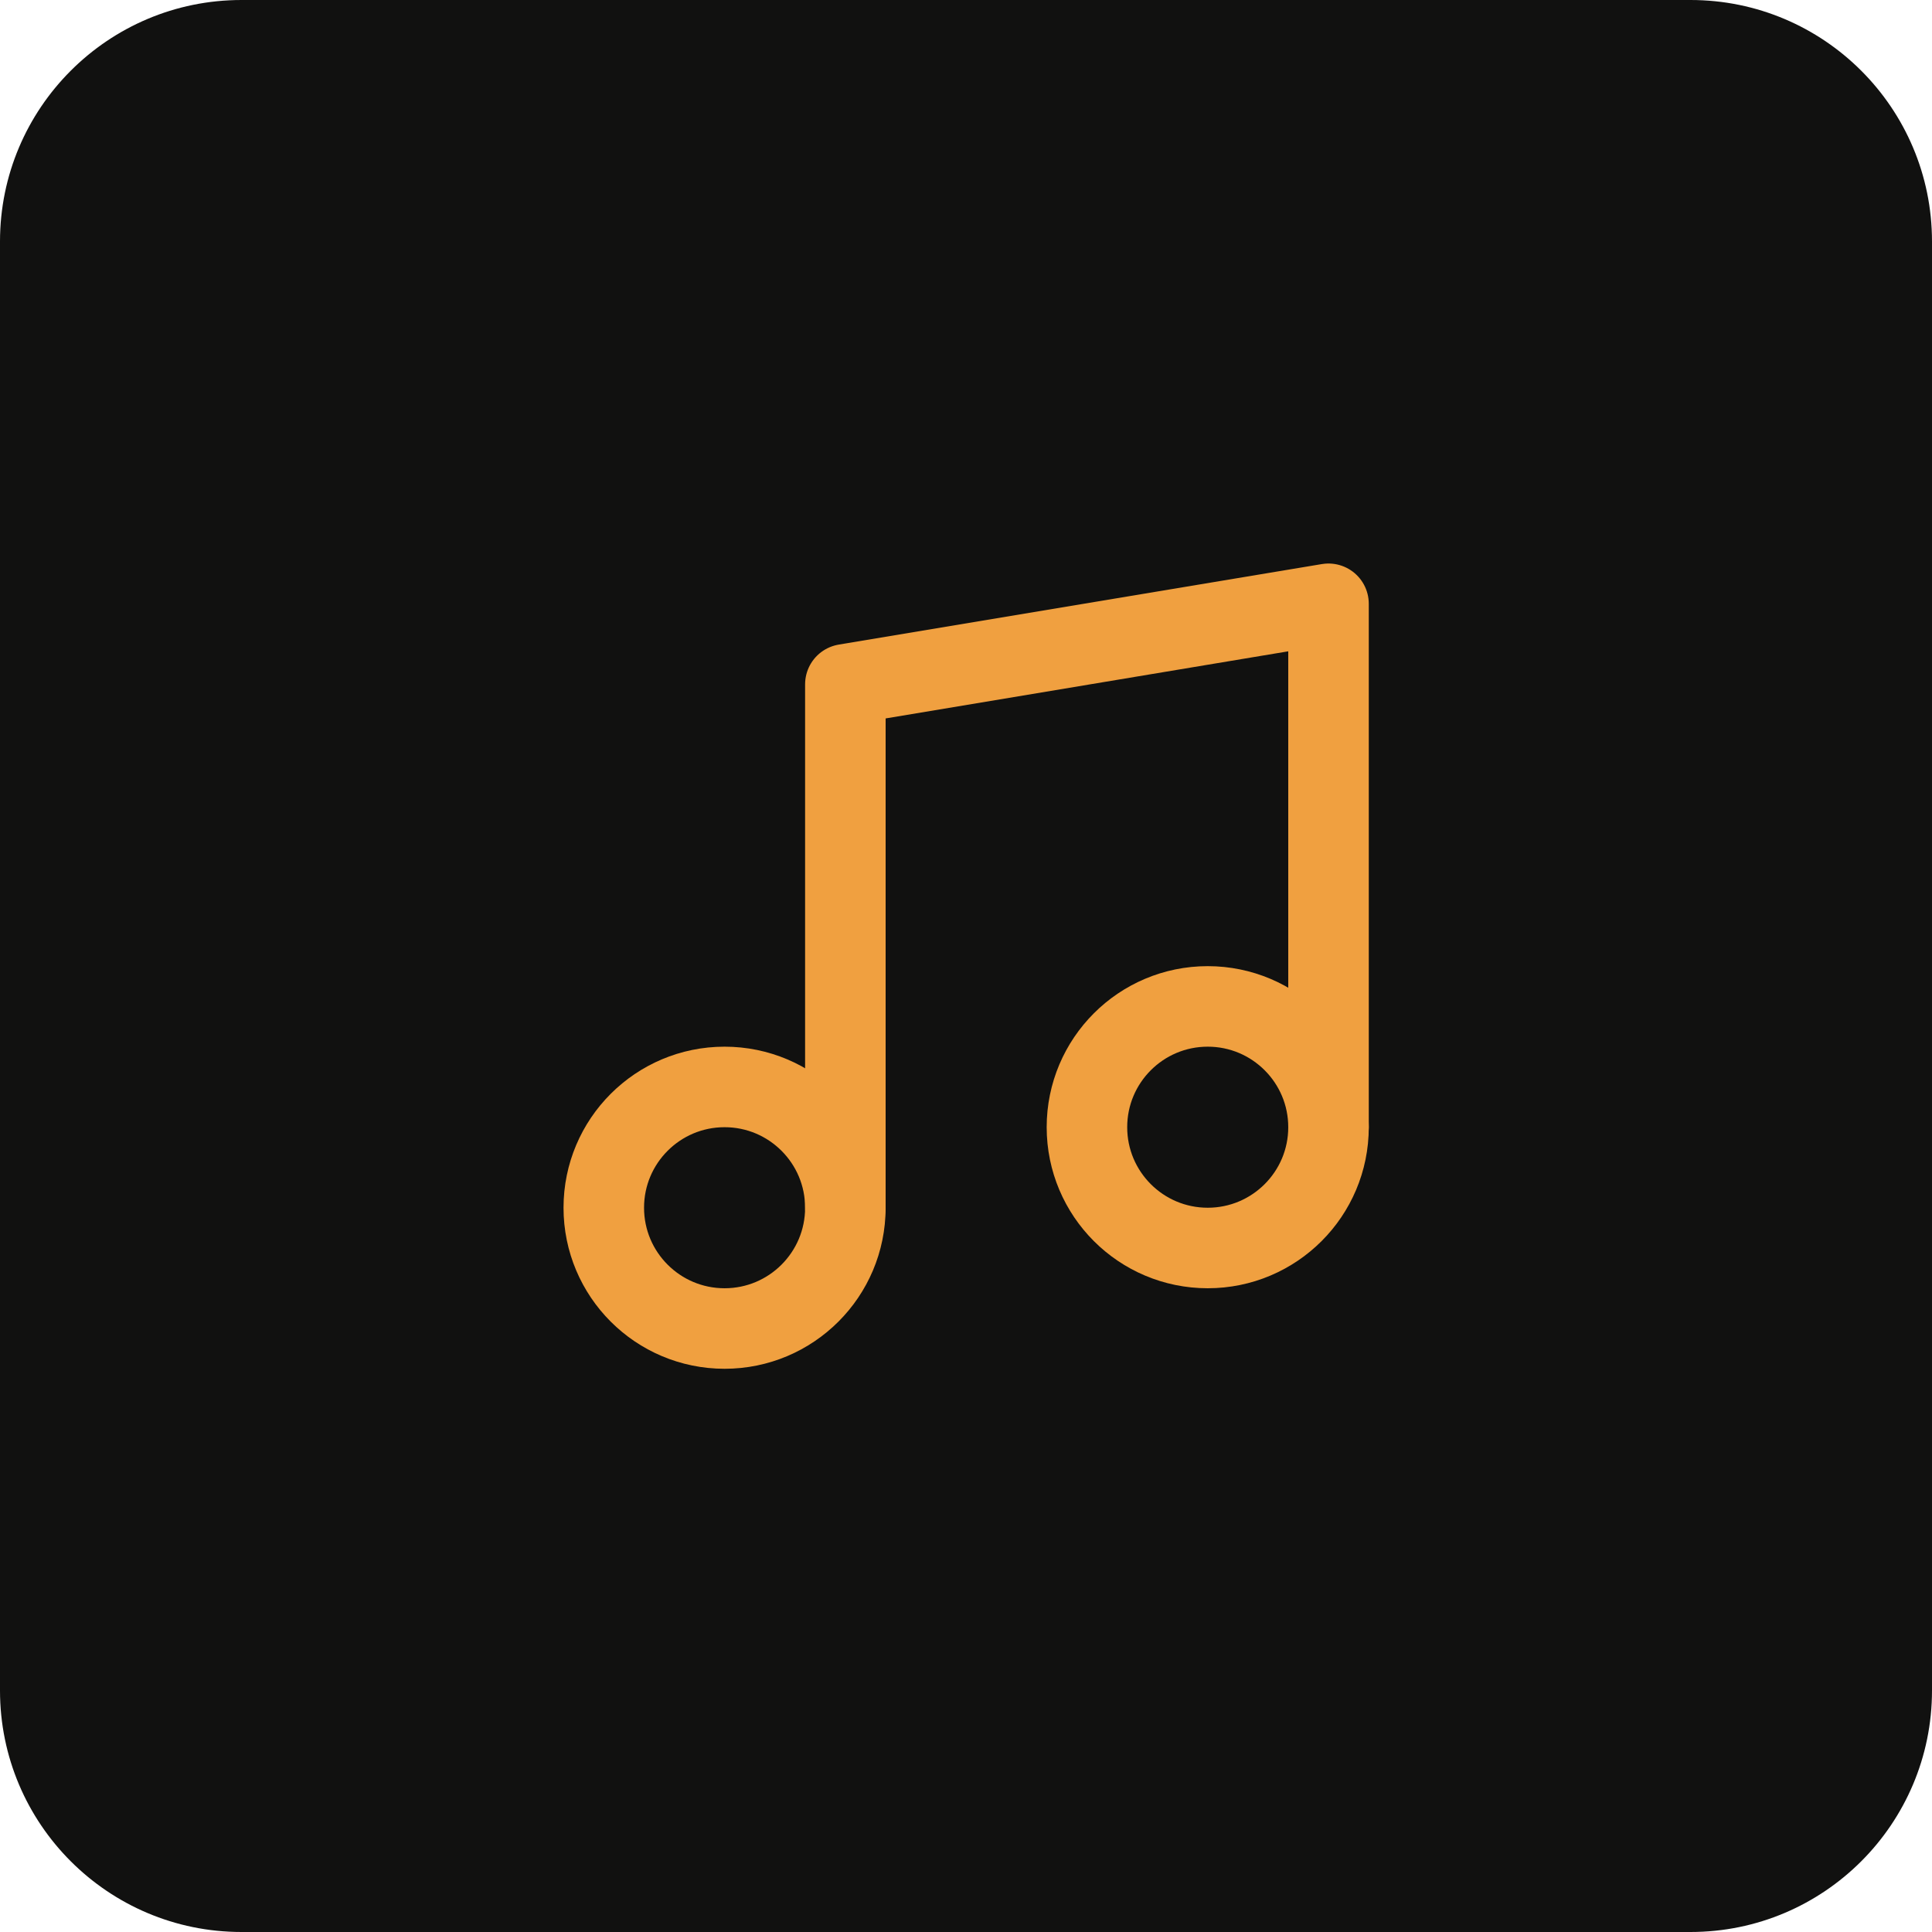
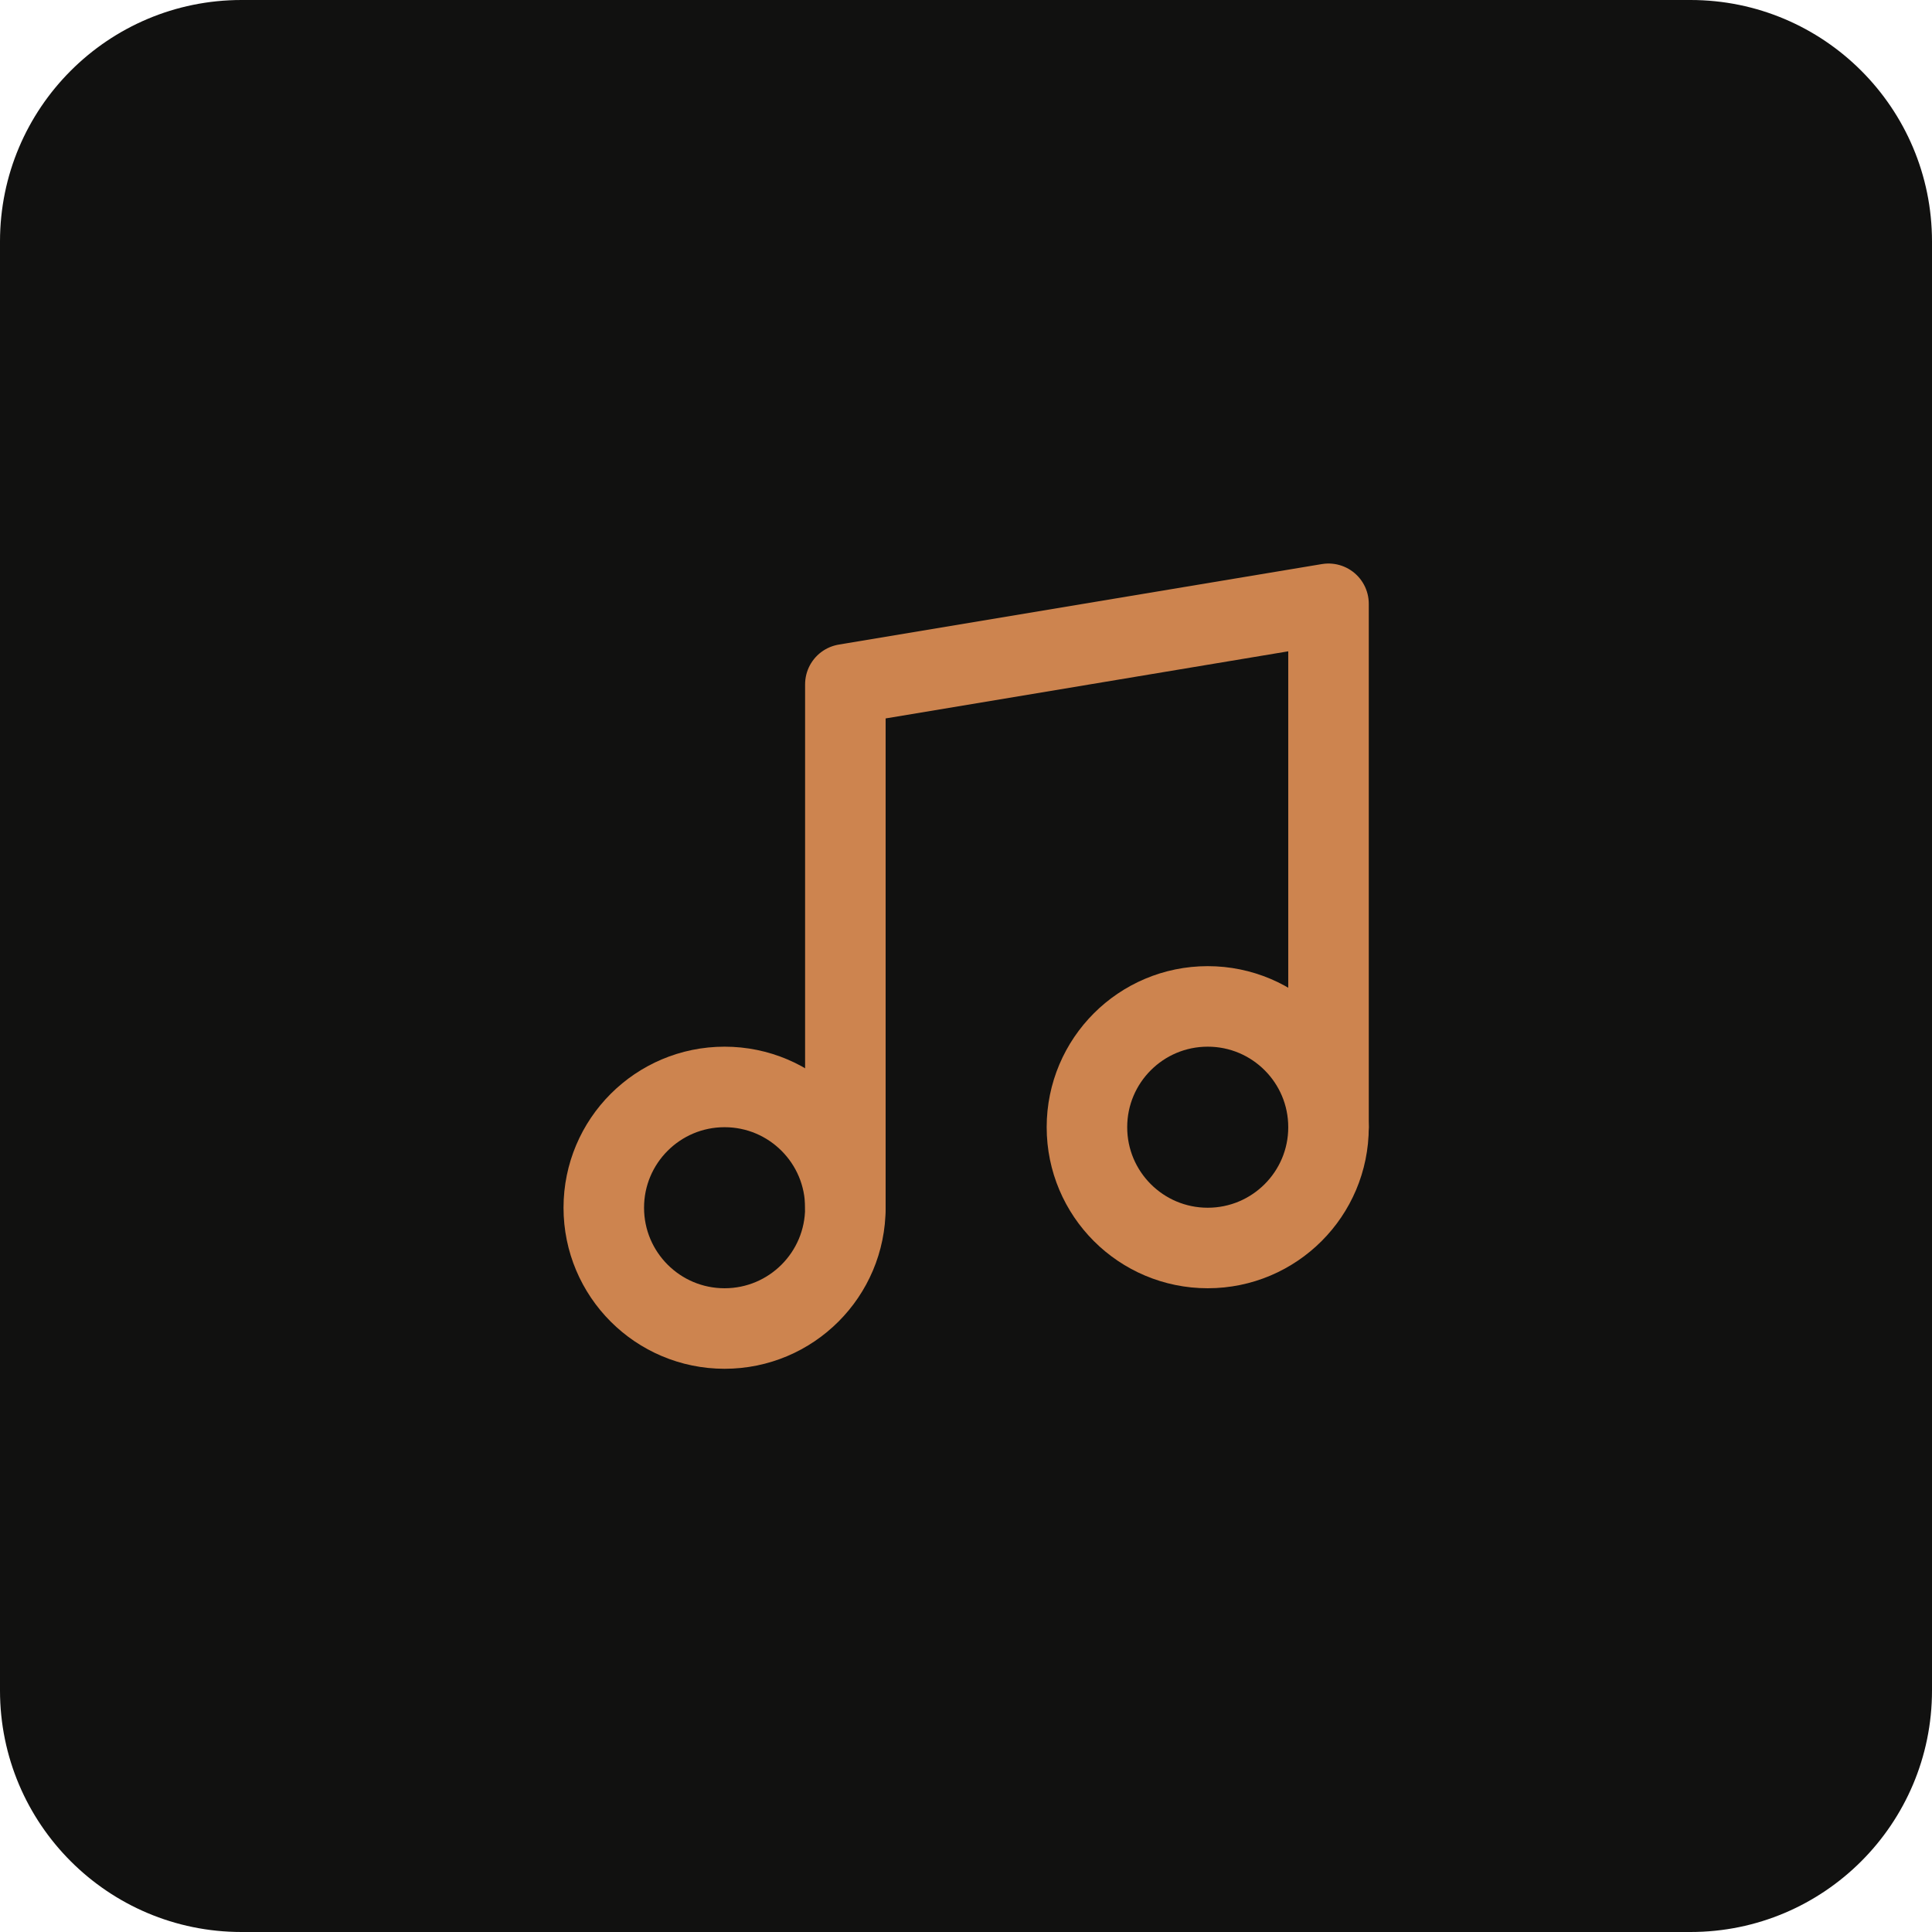
<svg xmlns="http://www.w3.org/2000/svg" width="512" height="512" viewBox="0 0 512 512">
  <rect width="512" height="512" rx="64" fill="#111110" />
-   <g transform="translate(128, 128) scale(10.67)" fill="none" stroke="#f0a040" stroke-width="2" stroke-linecap="round" stroke-linejoin="round">
+   <g transform="translate(128, 128) scale(10.67)" fill="none" stroke="#cd844f" stroke-width="2" stroke-linecap="round" stroke-linejoin="round">
    <path d="M9 18V5l12-2v13" />
    <circle cx="6" cy="18" r="3" />
    <circle cx="18" cy="16" r="3" />
  </g>
</svg>
